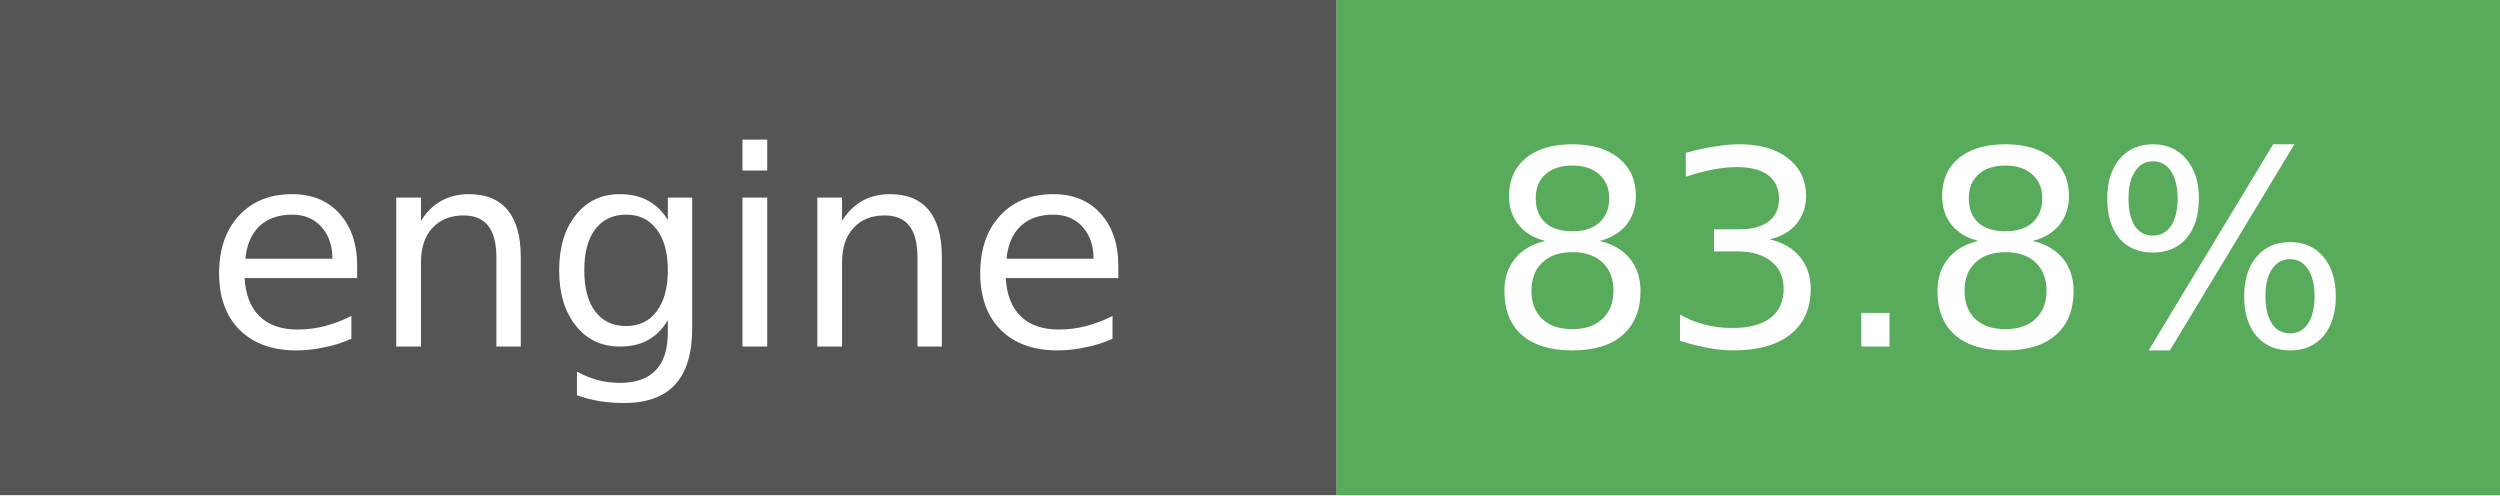
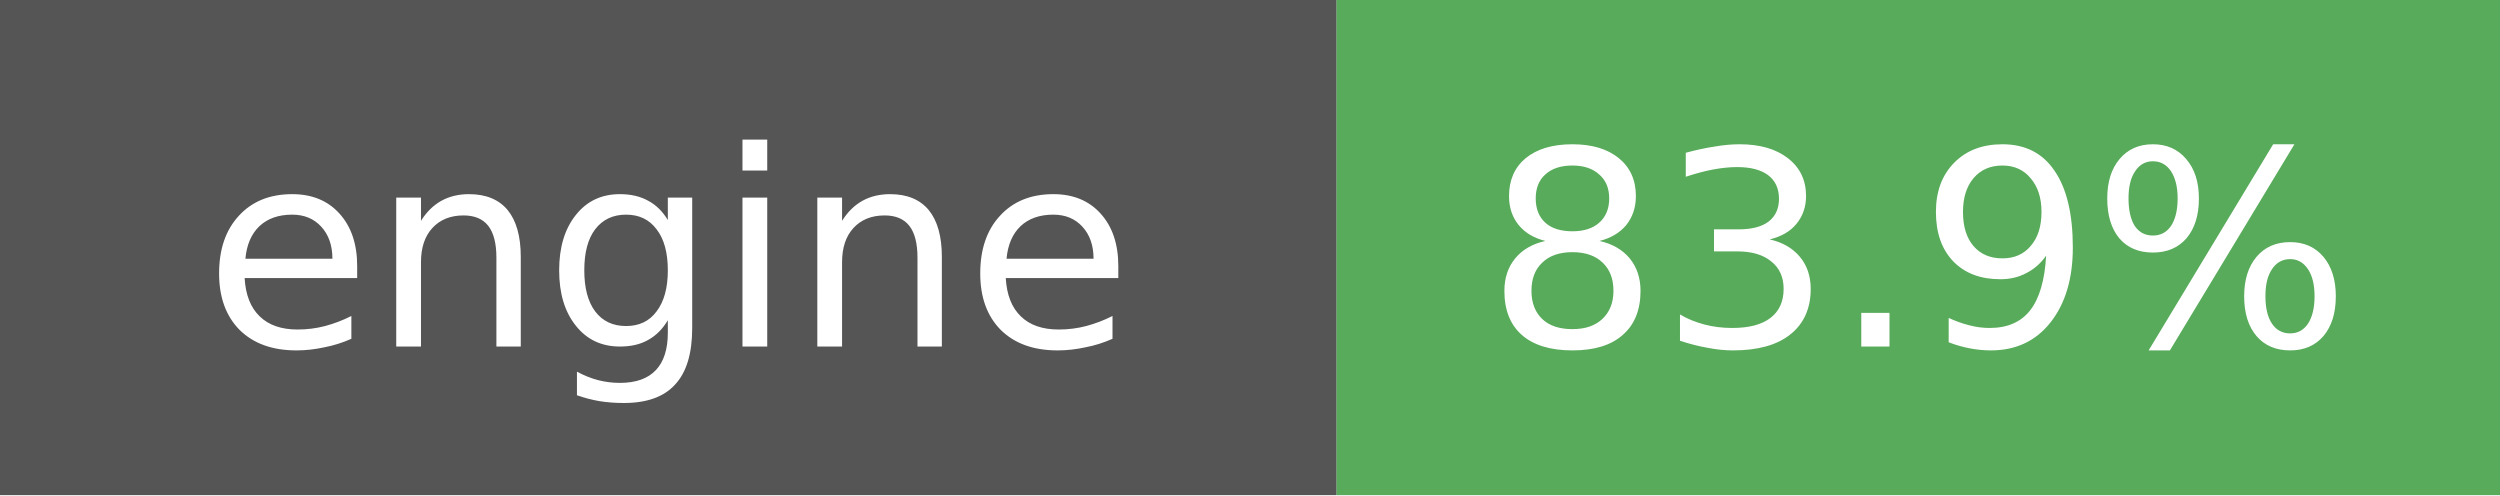
- <svg xmlns="http://www.w3.org/2000/svg" width="101" height="20" role="img" aria-label="engine: 83.8%">
+ <svg xmlns="http://www.w3.org/2000/svg" width="101" height="20" role="img" aria-label="engine: 83.9%">
  <rect width="54" height="20" fill="#555" />
  <rect x="54" width="47" height="20" fill="#57ab5a" />
  <g fill="#fff" font-family="Verdana,DejaVu Sans,sans-serif" font-size="11">
    <text x="27.0" y="14" text-anchor="middle">engine</text>
-     <text x="77.5" y="14" text-anchor="middle">83.8%</text>
+     <text x="77.5" y="14" text-anchor="middle">83.9%</text>
  </g>
</svg>
